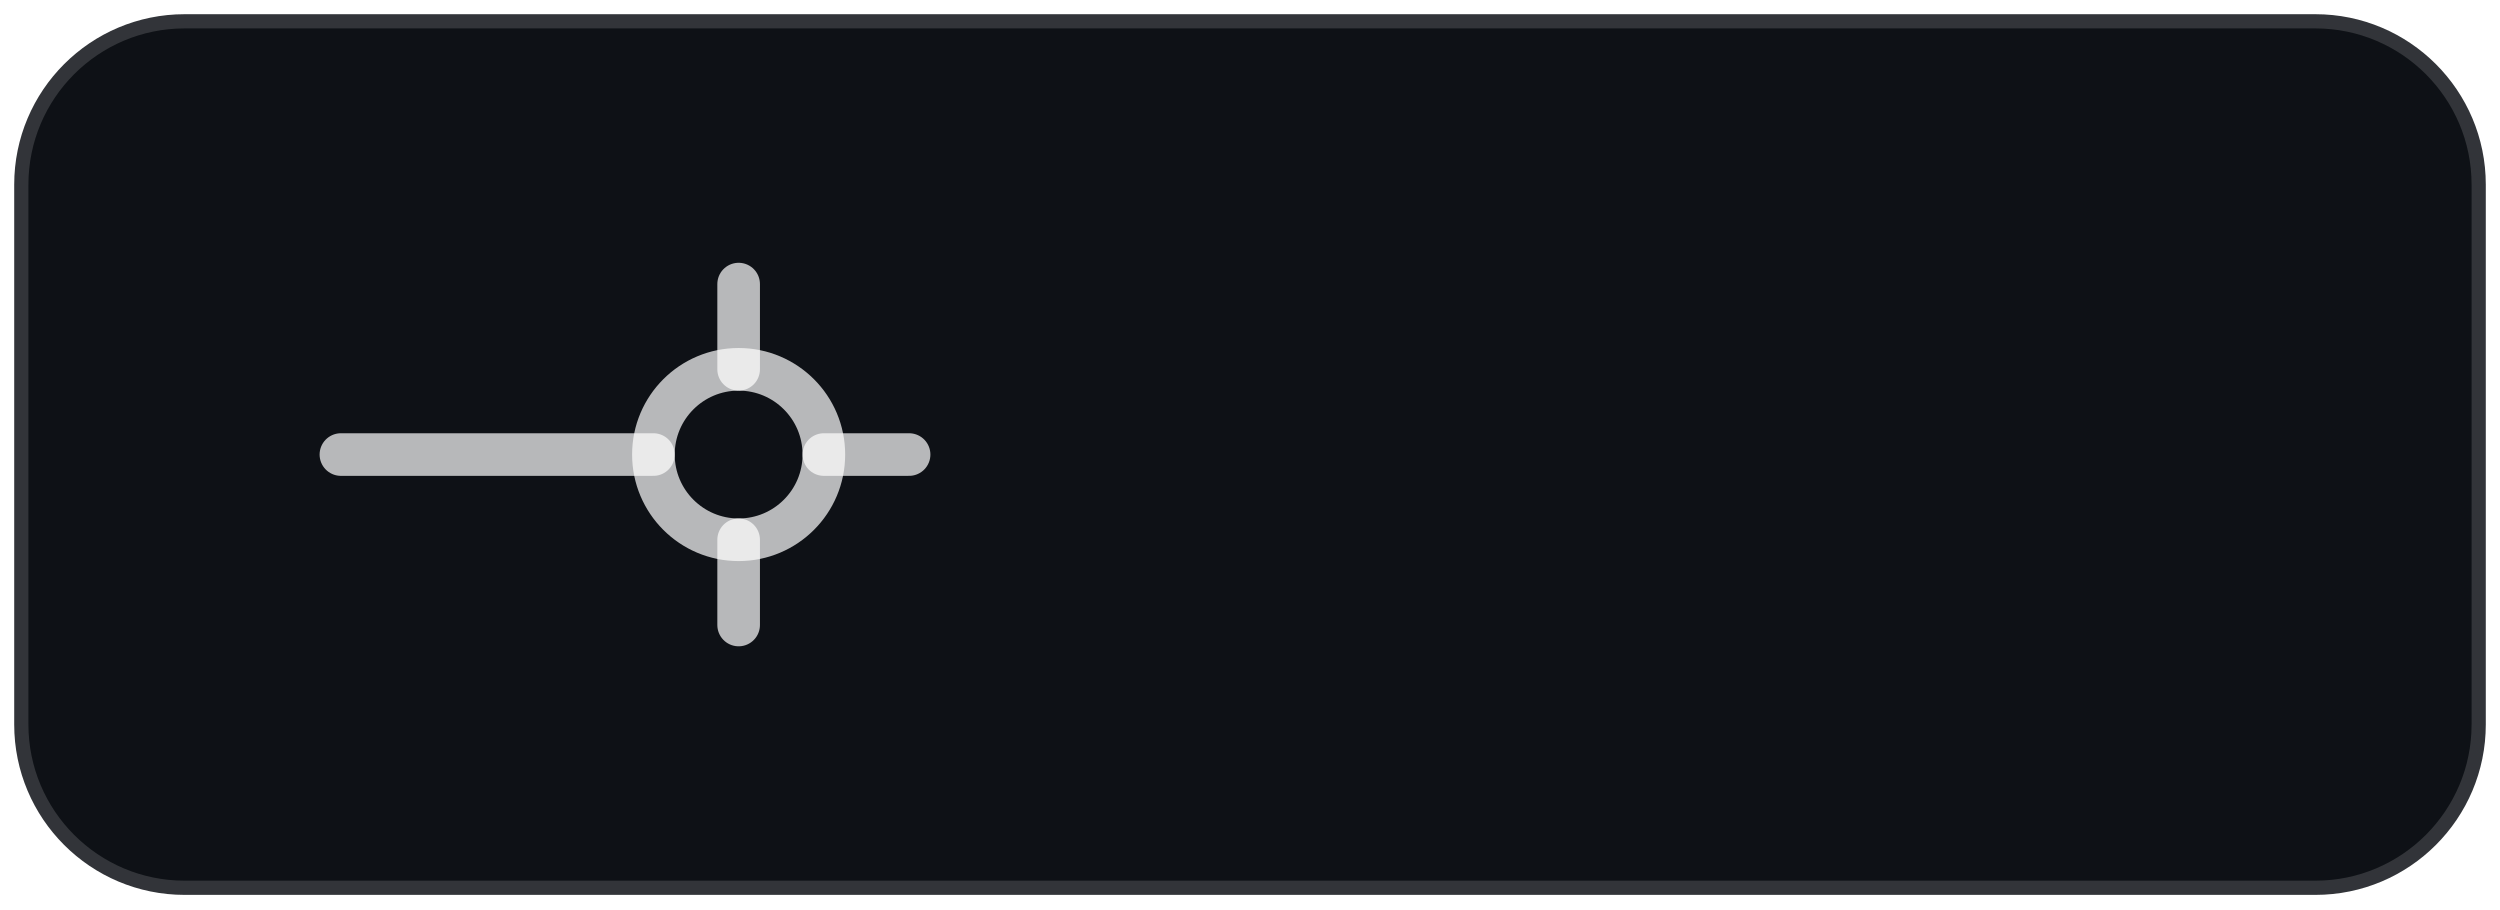
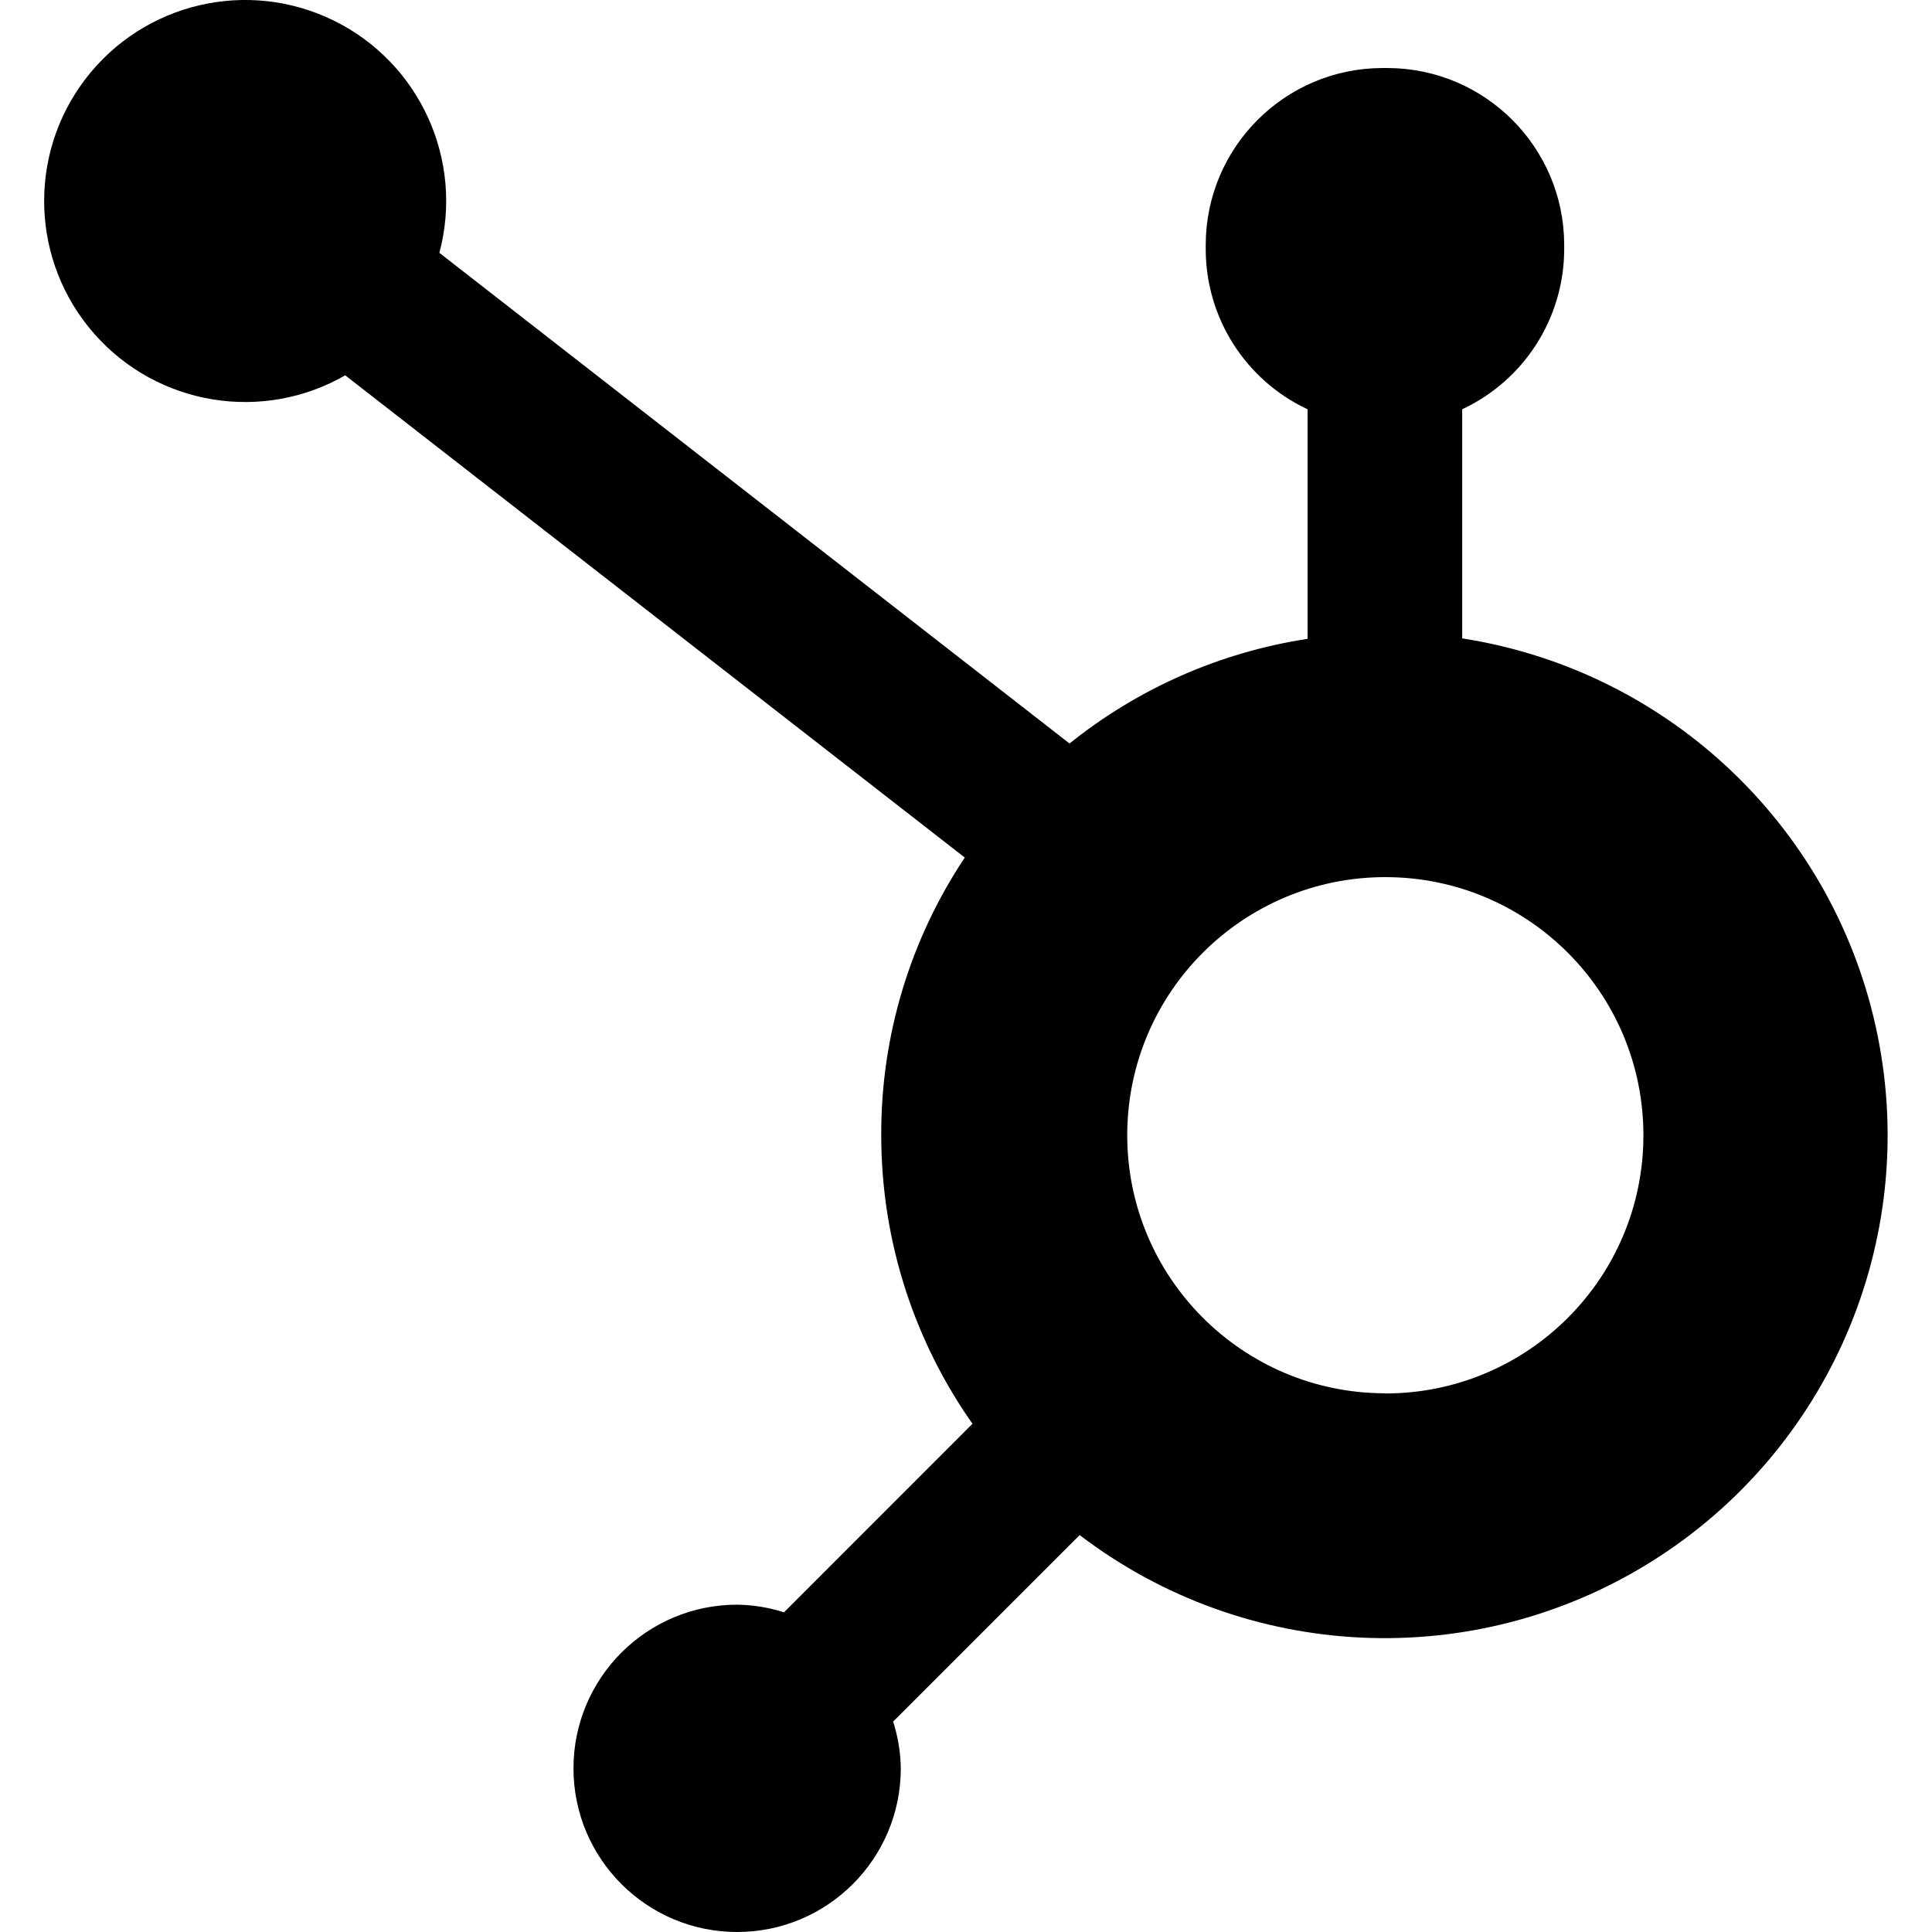
- <svg xmlns="http://www.w3.org/2000/svg" width="88" height="32" viewBox="0 0 88 32" fill="none">
-   <rect x="0.5" y="0.5" width="87" height="31" rx="6" fill="#0E1116" stroke="rgba(255,255,255,0.15)" />
-   <g transform="translate(10,8)" stroke="rgba(255,255,255,0.7)" fill="none" stroke-width="1.5" stroke-linecap="round" stroke-linejoin="round">
-     <circle cx="16" cy="8" r="3" />
-     <path d="M16 5 V2 M16 11 v3 M13 8 H2 M19 8 h3" />
-   </g>
+ <svg xmlns="http://www.w3.org/2000/svg" role="img" viewBox="0 0 24 24">
+   <path d="M18.164 7.93V5.084a2.198 2.198 0 001.267-1.978v-.067A2.2 2.2 0 0017.238.845h-.067a2.2 2.2 0 00-2.193 2.193v.067a2.196 2.196 0 001.252 1.973l.013.006v2.852a6.22 6.22 0 00-2.969 1.31l.012-.01-7.828-6.095A2.497 2.497 0 104.3 4.656l-.012.006 7.697 5.991a6.176 6.176 0 00-1.038 3.446c0 1.343.425 2.588 1.147 3.607l-.013-.02-2.342 2.343a1.968 1.968 0 00-.58-.095h-.002a2.033 2.033 0 102.033 2.033 1.978 1.978 0 00-.1-.595l.005.014 2.317-2.317a6.247 6.247 0 104.782-11.134l-.036-.005zm-.964 9.378a3.206 3.206 0 113.215-3.207v.002a3.206 3.206 0 01-3.207 3.207z" />
</svg>
